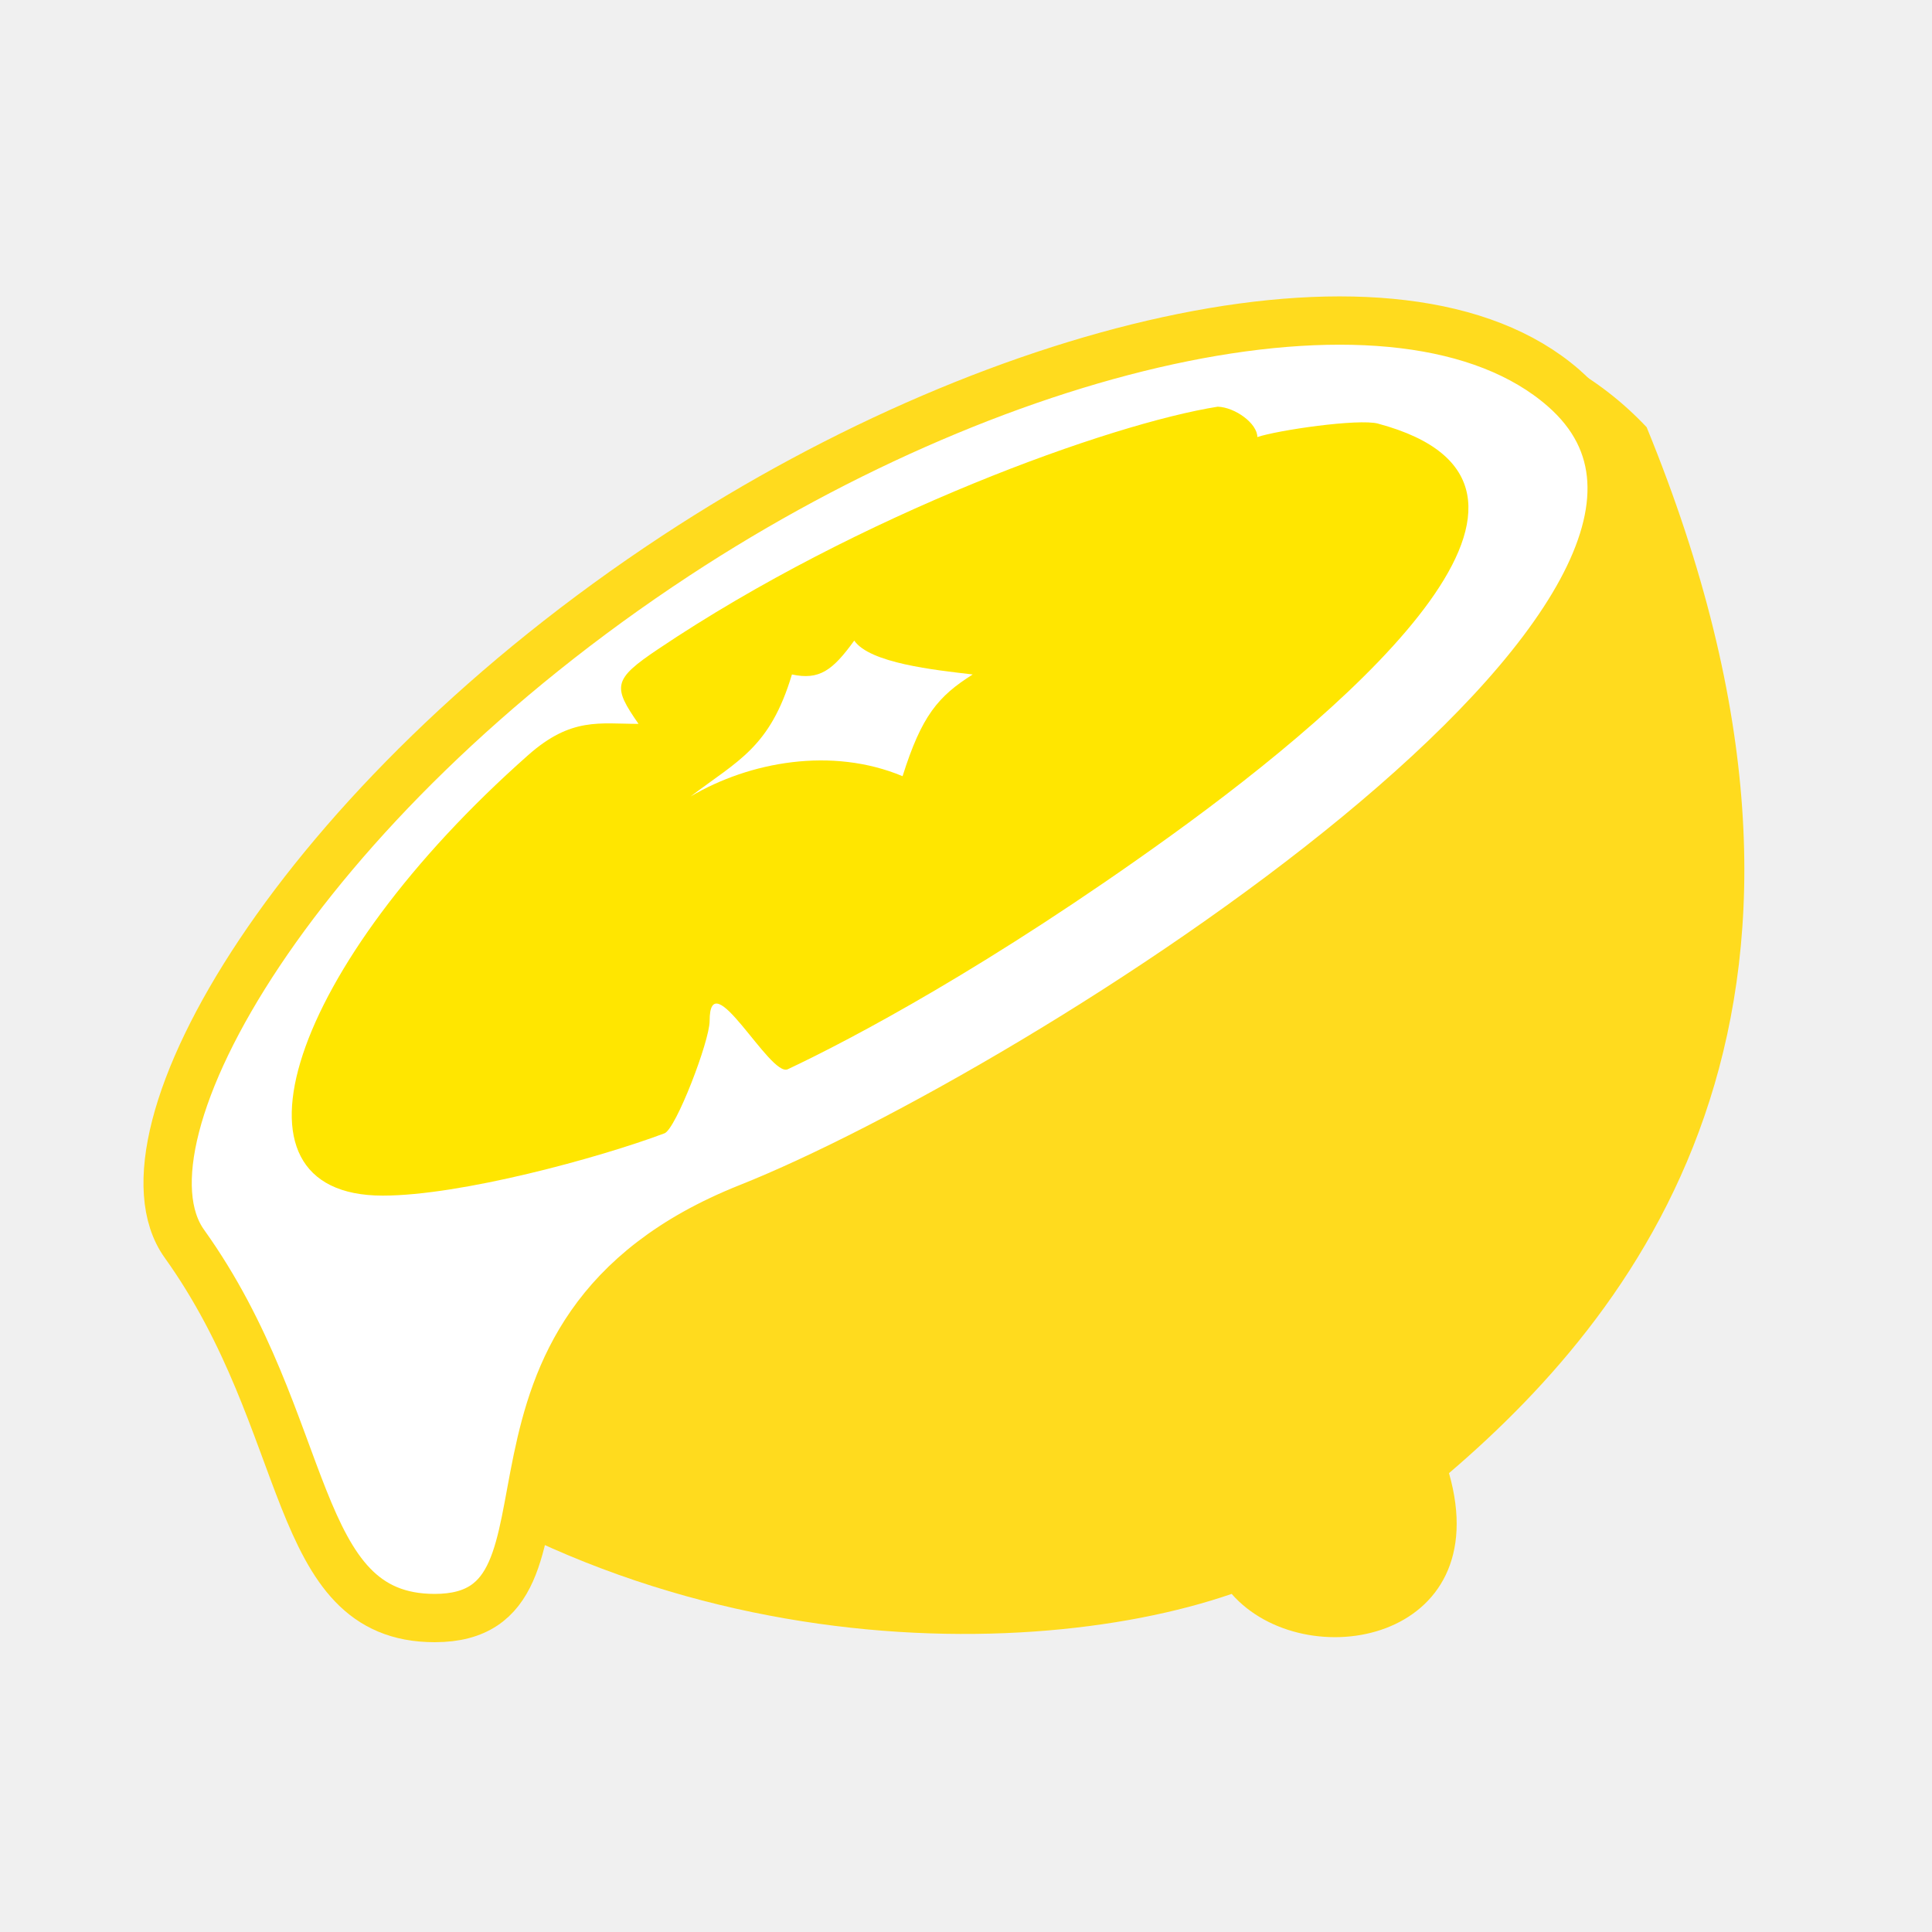
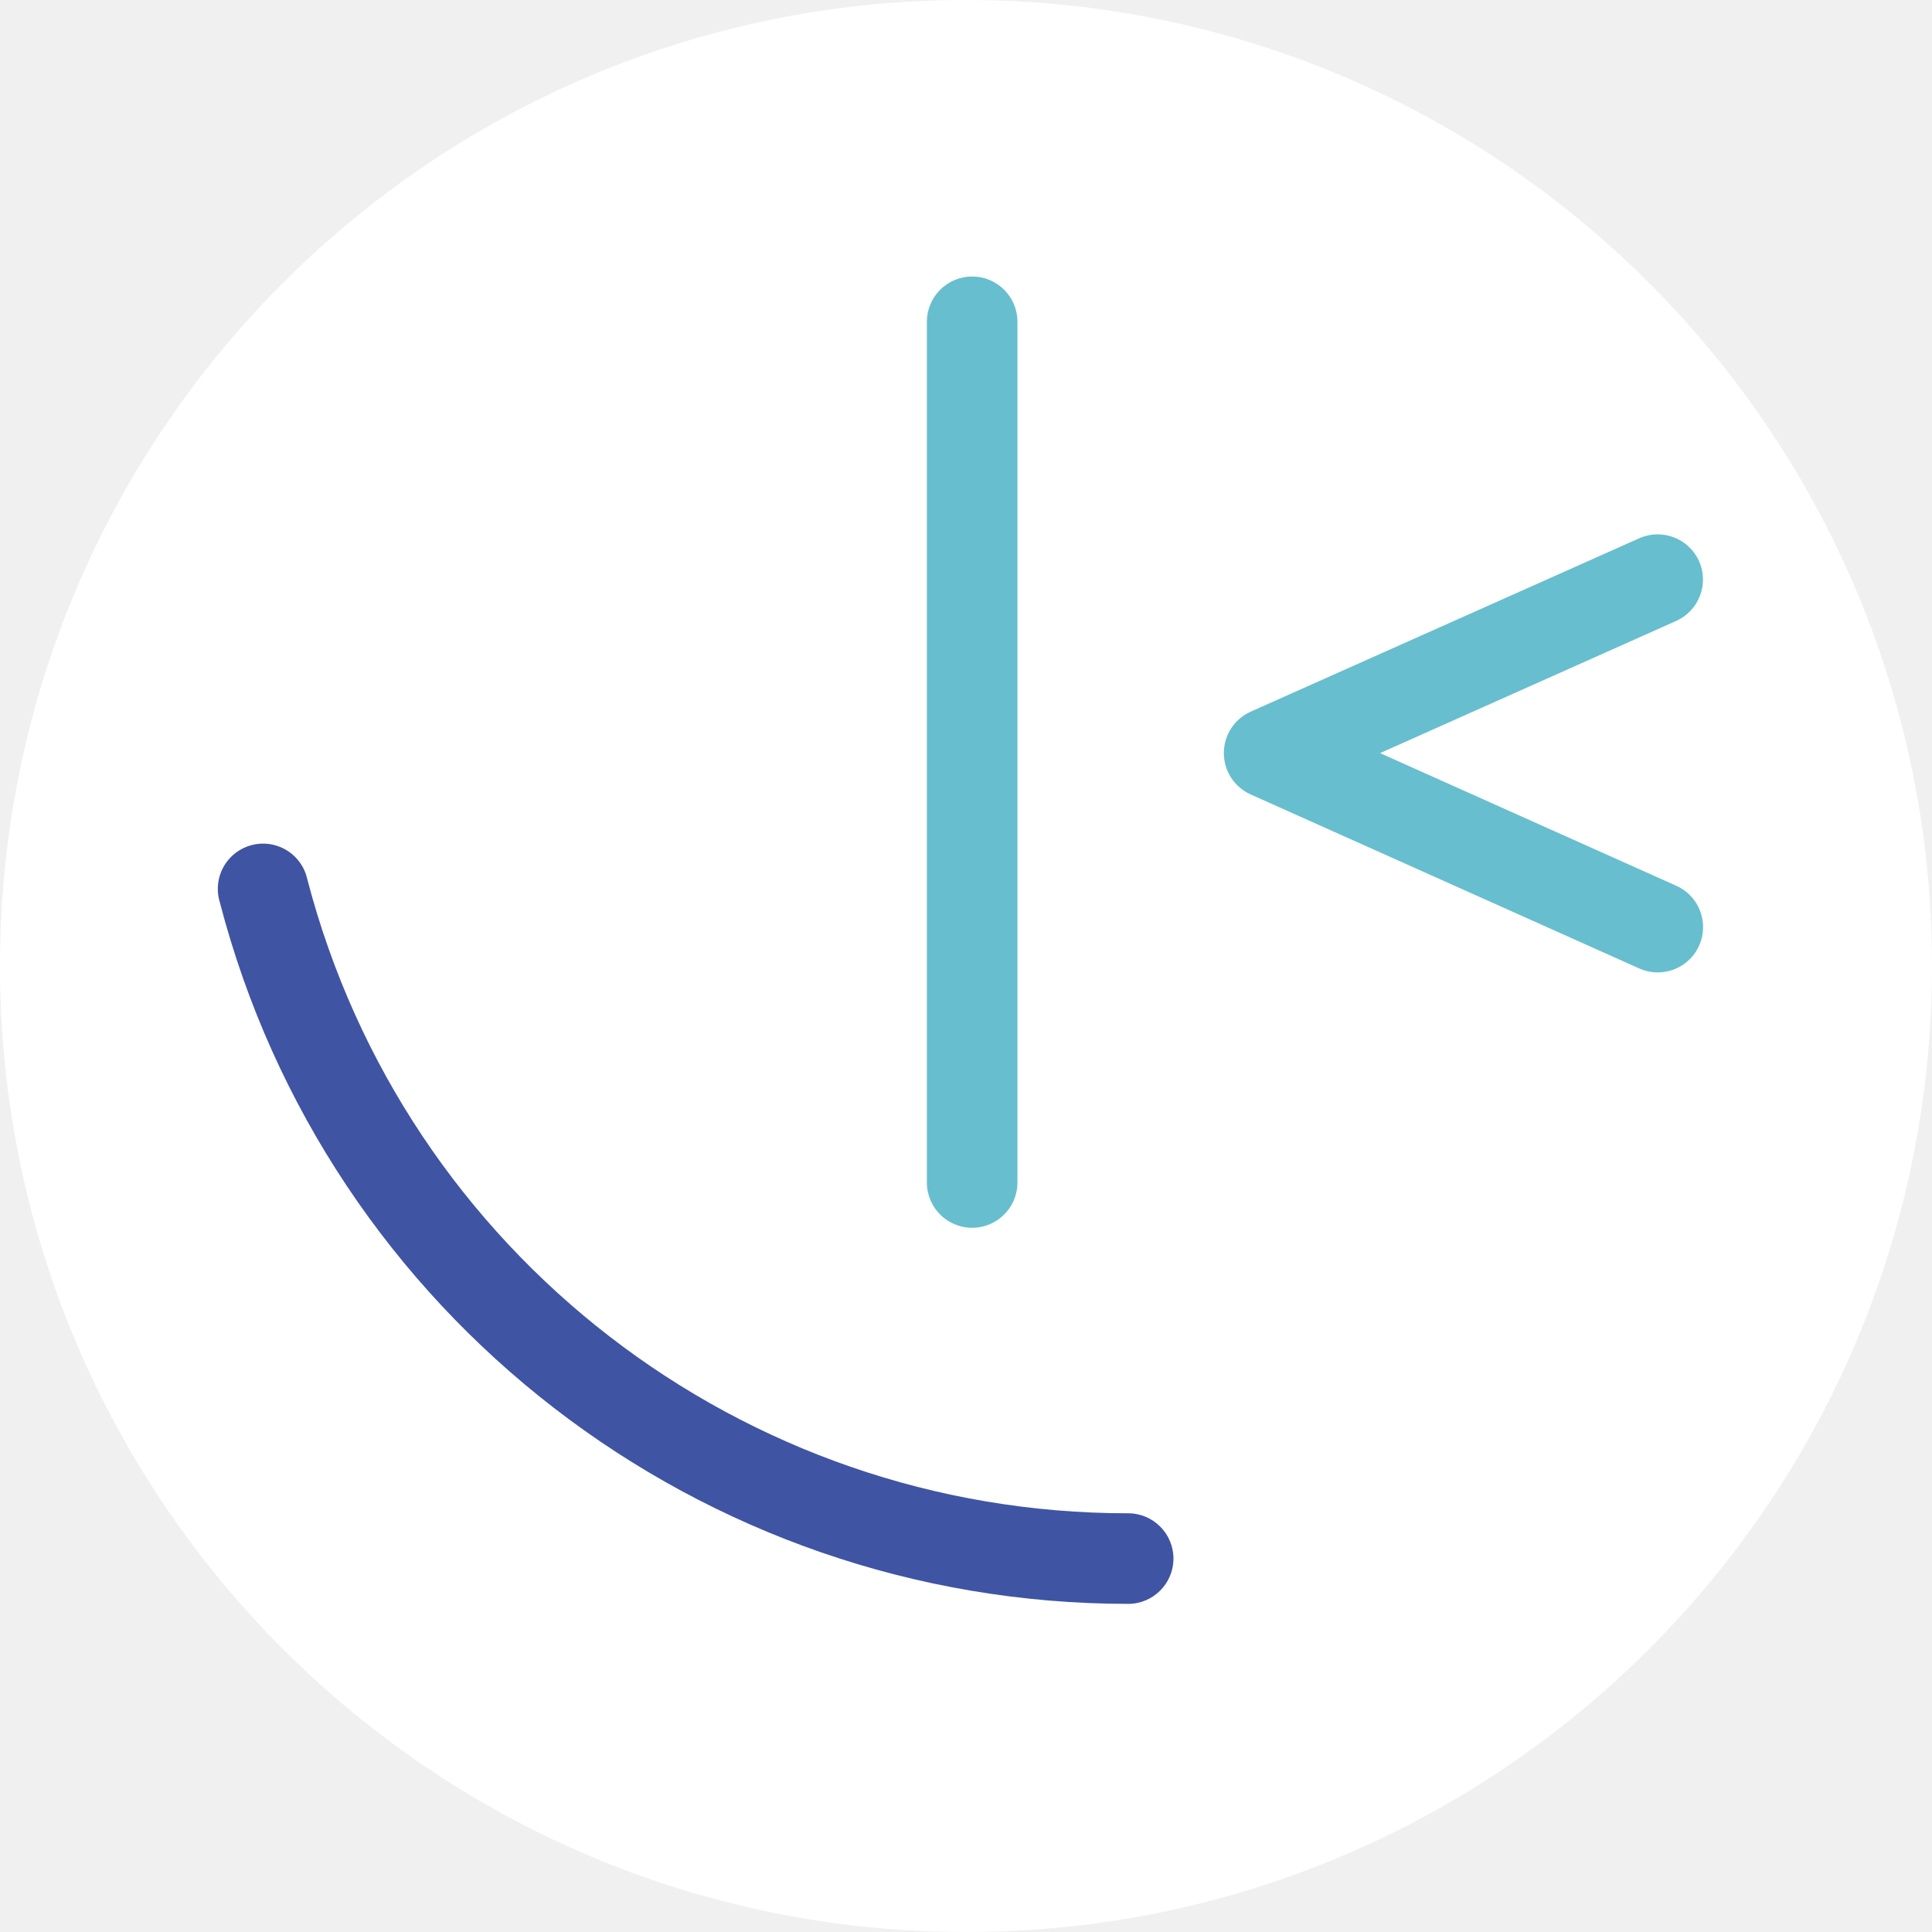
- <svg xmlns="http://www.w3.org/2000/svg" width="40" height="40" fill="none">
-   <path d="M34.092 8.845C38.929 20.652 34.092 27 30 30.5c1 3.5-2.986 4.222-4.5 2.5-4.457 1.537-13.512 1.487-20-5C2 24.5 4.73 16.714 14 11.5c8-4.5 16-7 20.092-2.655Z" fill="#FFDB1E" />
-   <path d="M14 11.5c6.848-4.497 15.025-6.38 18.368-3.47C37.5 12.5 21.5 22.612 15.5 25c-6.5 2.587-3 8.5-6.5 8.5-3 0-2.5-4-5.183-7.75C2.232 23.535 6.16 16.648 14 11.5Z" fill="#fff" stroke="#FFDB1E" />
-   <path d="M28.535 8.772c4.645 1.25-.365 5.695-4.303 8.536-3.732 2.692-6.606 4.21-7.923 4.83-.366.173-1.617-2.252-1.617-1 0 .417-.7 2.238-.934 2.326-1.365.512-4.223 1.29-5.835 1.29-3.491 0-1.923-4.754 3.014-9.122.892-.789 1.478-.645 2.283-.645-.537-.773-.534-.917.403-1.546C17.79 10.64 23 8.77 25.212 8.42c.366.014.82.35.82.629.41-.14 2.095-.388 2.503-.278Z" fill="#FFE600" />
-   <path d="M14.297 16.49c.985-.747 1.644-1.01 2.099-2.526.566.121.841-.08 1.29-.701.324.466 1.657.608 2.453.701-.715.451-1.057.852-1.452 2.106-1.464-.611-3.167-.302-4.39.42Z" fill="#fff" />
+ <svg xmlns="http://www.w3.org/2000/svg" width="32" height="32" fill="none">
+   <rect width="32" height="32" rx="16" fill="#fff" />
+   <g clip-path="url(#prefix__clip0_4_9)">
+     <path d="M27.459 16.106a.757.757 0 01-.307-.065l-6.438-2.883a.751.751 0 010-1.37l6.438-2.873a.752.752 0 01.99.379.752.752 0 01-.38.991l-4.904 2.189 4.906 2.197a.75.75 0 01-.305 1.435z" fill="#67BECE" />
+     <path d="M18.686 26.565c-7.078 0-13.266-4.778-15.045-11.62a.75.75 0 111.45-.378 14.044 14.044 0 0013.595 10.498.75.75 0 110 1.5z" fill="#3F54A3" />
+     <path d="M16.102 20.336a.75.75 0 01-.75-.75V5.33a.75.75 0 111.5 0v14.257a.75.75 0 01-.75.749z" fill="#67BECE" />
+   </g>
+   <defs>
+     <clipPath id="prefix__clip0_4_9">
+       <path fill="#fff" transform="translate(3 4)" d="M0 0h26v23H0z" />
+     </clipPath>
+   </defs>
</svg>
